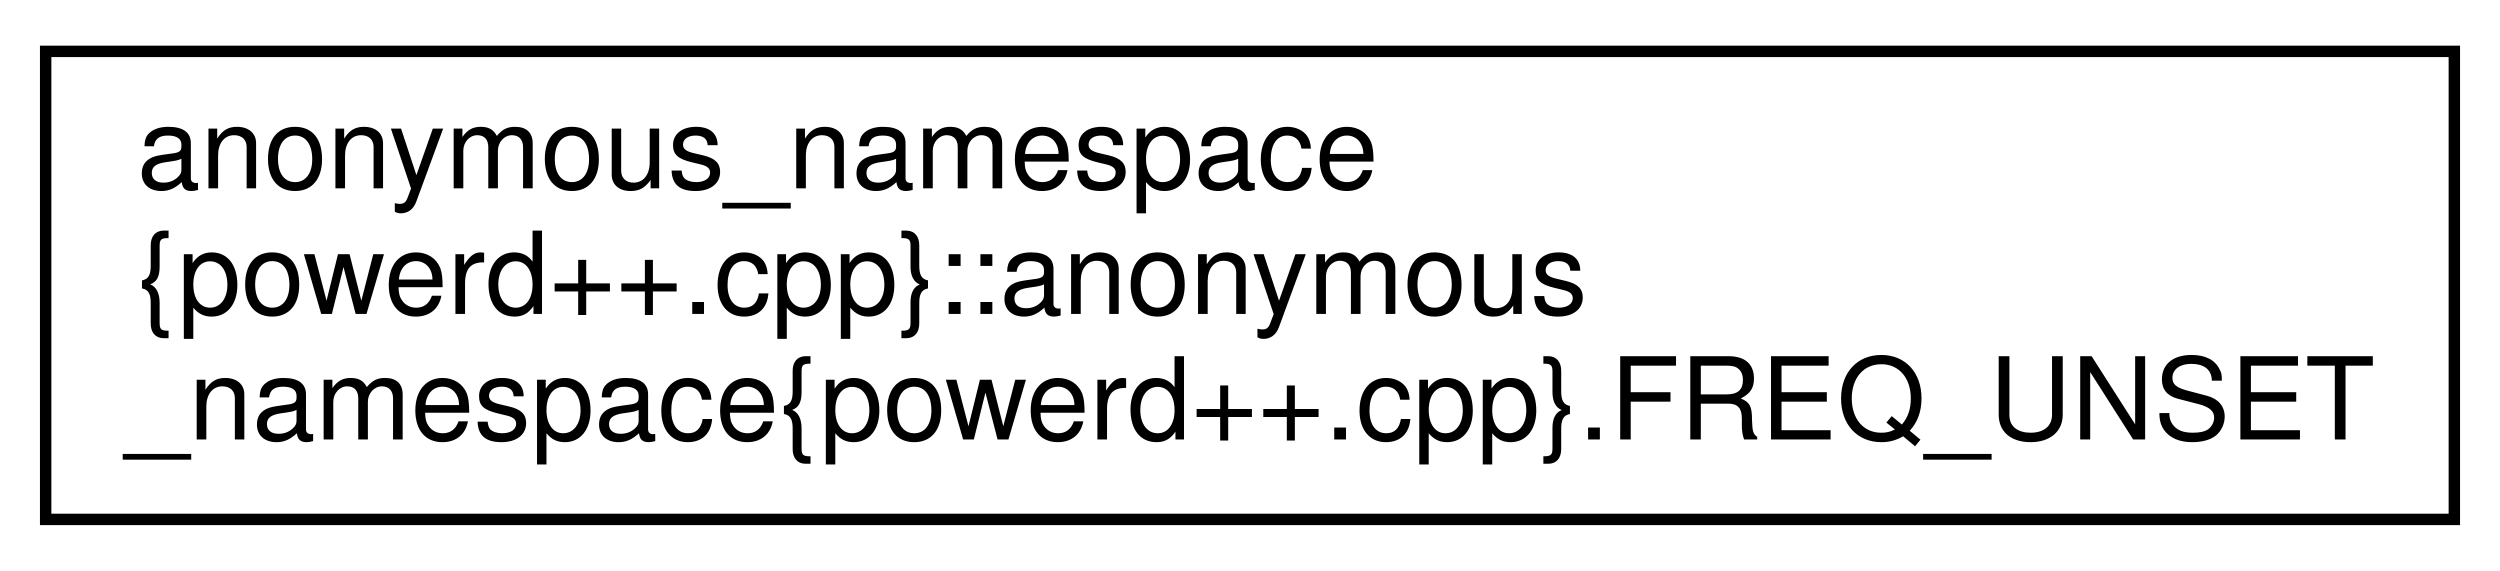
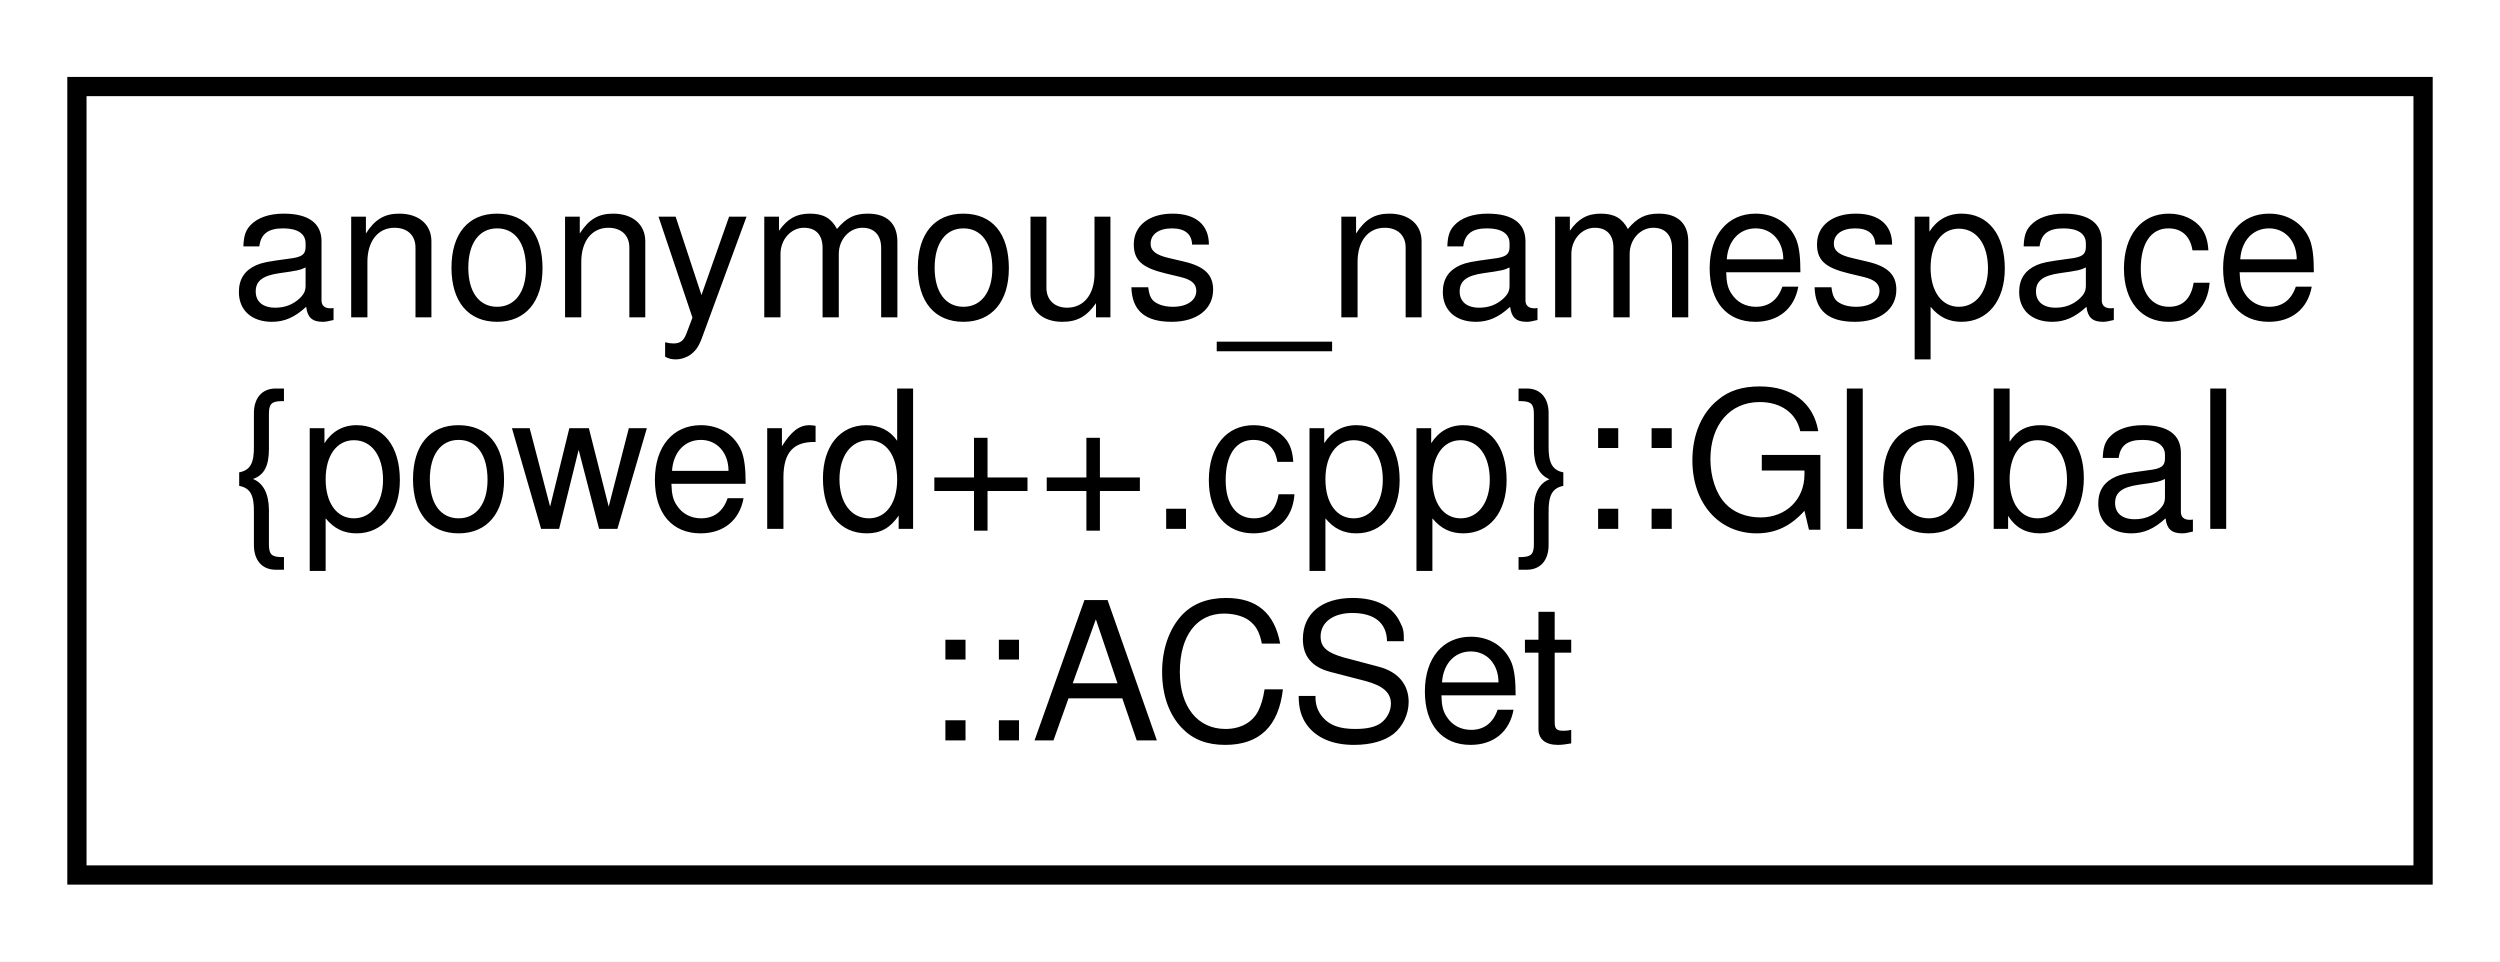
- <svg xmlns="http://www.w3.org/2000/svg" xmlns:xlink="http://www.w3.org/1999/xlink" width="219pt" height="50pt" viewBox="0.00 0.00 219.00 50.00">
+ <svg xmlns="http://www.w3.org/2000/svg" xmlns:xlink="http://www.w3.org/1999/xlink" width="130pt" height="50pt" viewBox="0.00 0.00 130.00 50.00">
  <g id="graph0" class="graph" transform="scale(1 1) rotate(0) translate(4 46)">
-     <polygon fill="#ffffff" stroke="transparent" points="-4,4 -4,-46 215,-46 215,4 -4,4" />
+     <polygon fill="#ffffff" stroke="transparent" points="-4,4 -4,-46 126,-46 126,4 -4,4" />
    <g id="node1" class="node">
      <g id="a_node1">
-         <a xlink:href="namespaceanonymous__namespace_02powerd_09_09_8cpp_03.html#structanonymous__namespace_02powerd_09_09_8cpp_03_8FREQ__UNSET" target="_top" xlink:title="Per AC line state settings. ">
-           <polygon fill="#ffffff" stroke="#000000" points="0,-.5 0,-41.5 211,-41.5 211,-.5 0,-.5" />
+         <a xlink:href="namespaceanonymous__namespace_02powerd_09_09_8cpp_03.html#structanonymous__namespace_02powerd_09_09_8cpp_03_1_1Global_1_1ACSet" target="_top" xlink:title="Per AC line state settings. ">
+           <polygon fill="#ffffff" stroke="#000000" points="0,-.5 0,-41.5 122,-41.5 122,-.5 0,-.5" />
          <text text-anchor="start" x="8" y="-29.5" font-family="Helvetica,sans-Serif" font-size="10.00" fill="#000000">anonymous_namespace</text>
-           <text text-anchor="start" x="8" y="-18.5" font-family="Helvetica,sans-Serif" font-size="10.00" fill="#000000">{powerd++.cpp}::anonymous</text>
-           <text text-anchor="middle" x="105.5" y="-7.5" font-family="Helvetica,sans-Serif" font-size="10.00" fill="#000000">_namespace{powerd++.cpp}.FREQ_UNSET</text>
+           <text text-anchor="start" x="8" y="-18.5" font-family="Helvetica,sans-Serif" font-size="10.00" fill="#000000">{powerd++.cpp}::Global</text>
+           <text text-anchor="middle" x="61" y="-7.5" font-family="Helvetica,sans-Serif" font-size="10.00" fill="#000000">::ACSet</text>
        </a>
      </g>
    </g>
  </g>
</svg>
